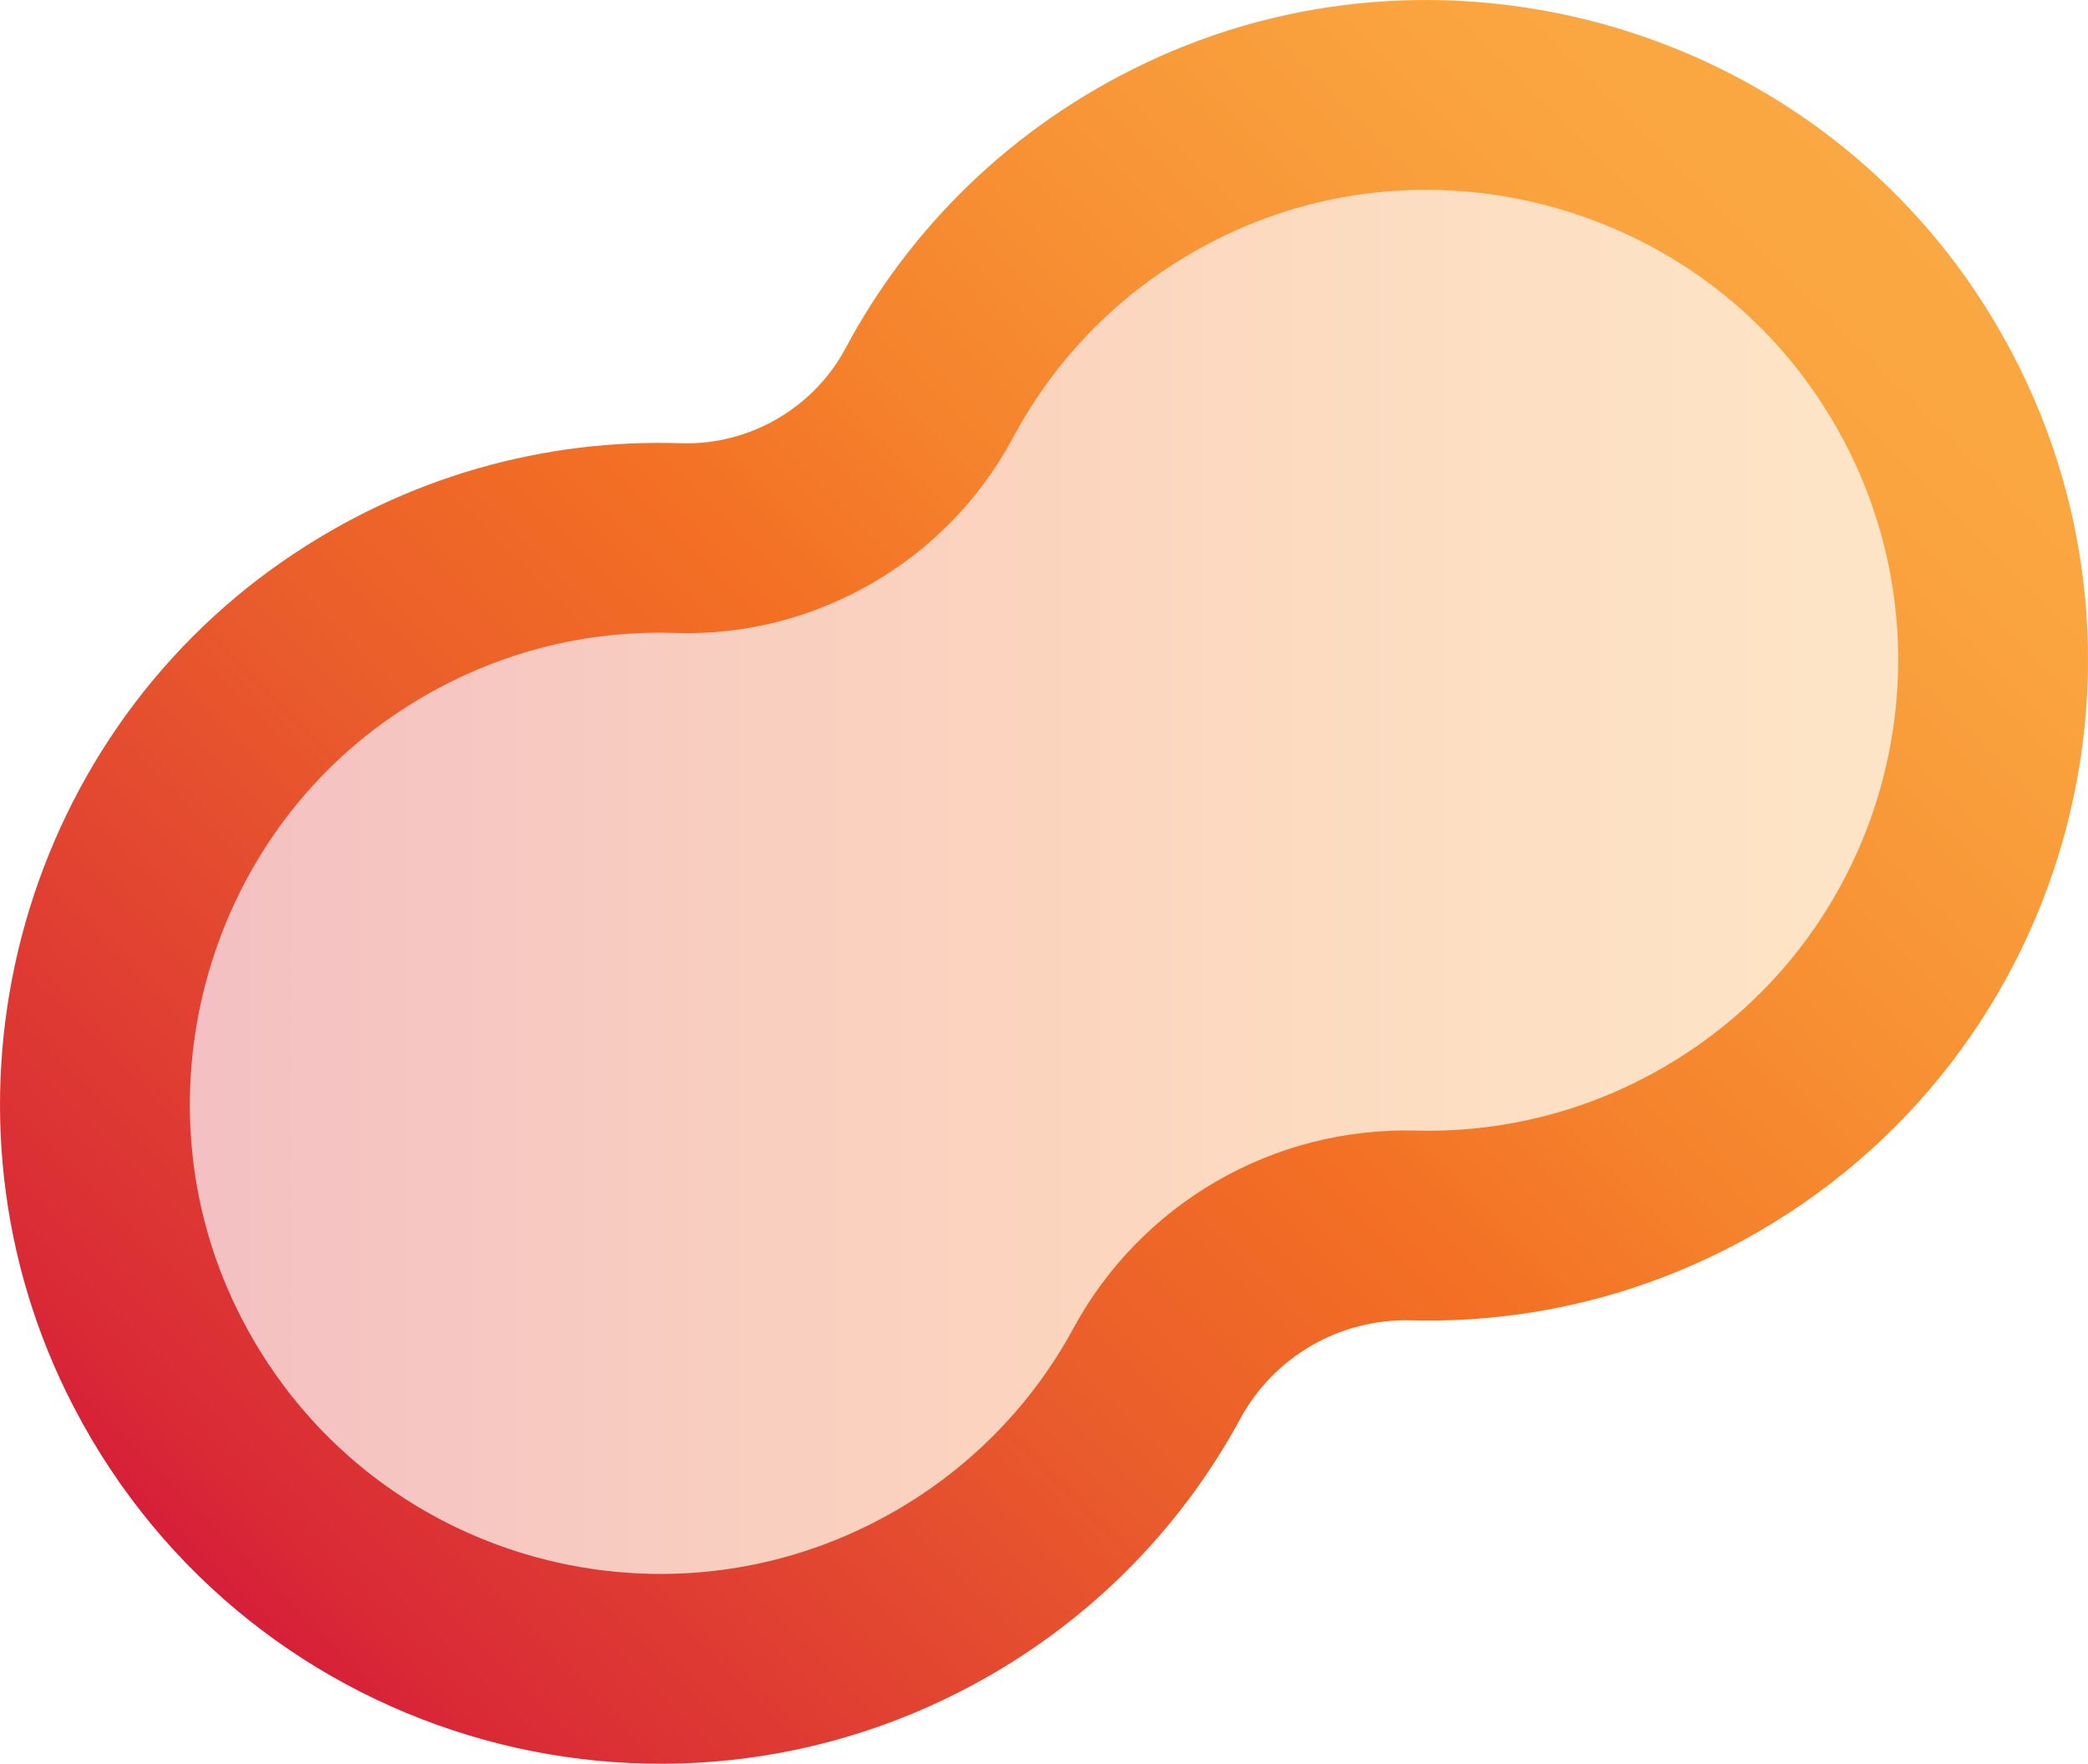
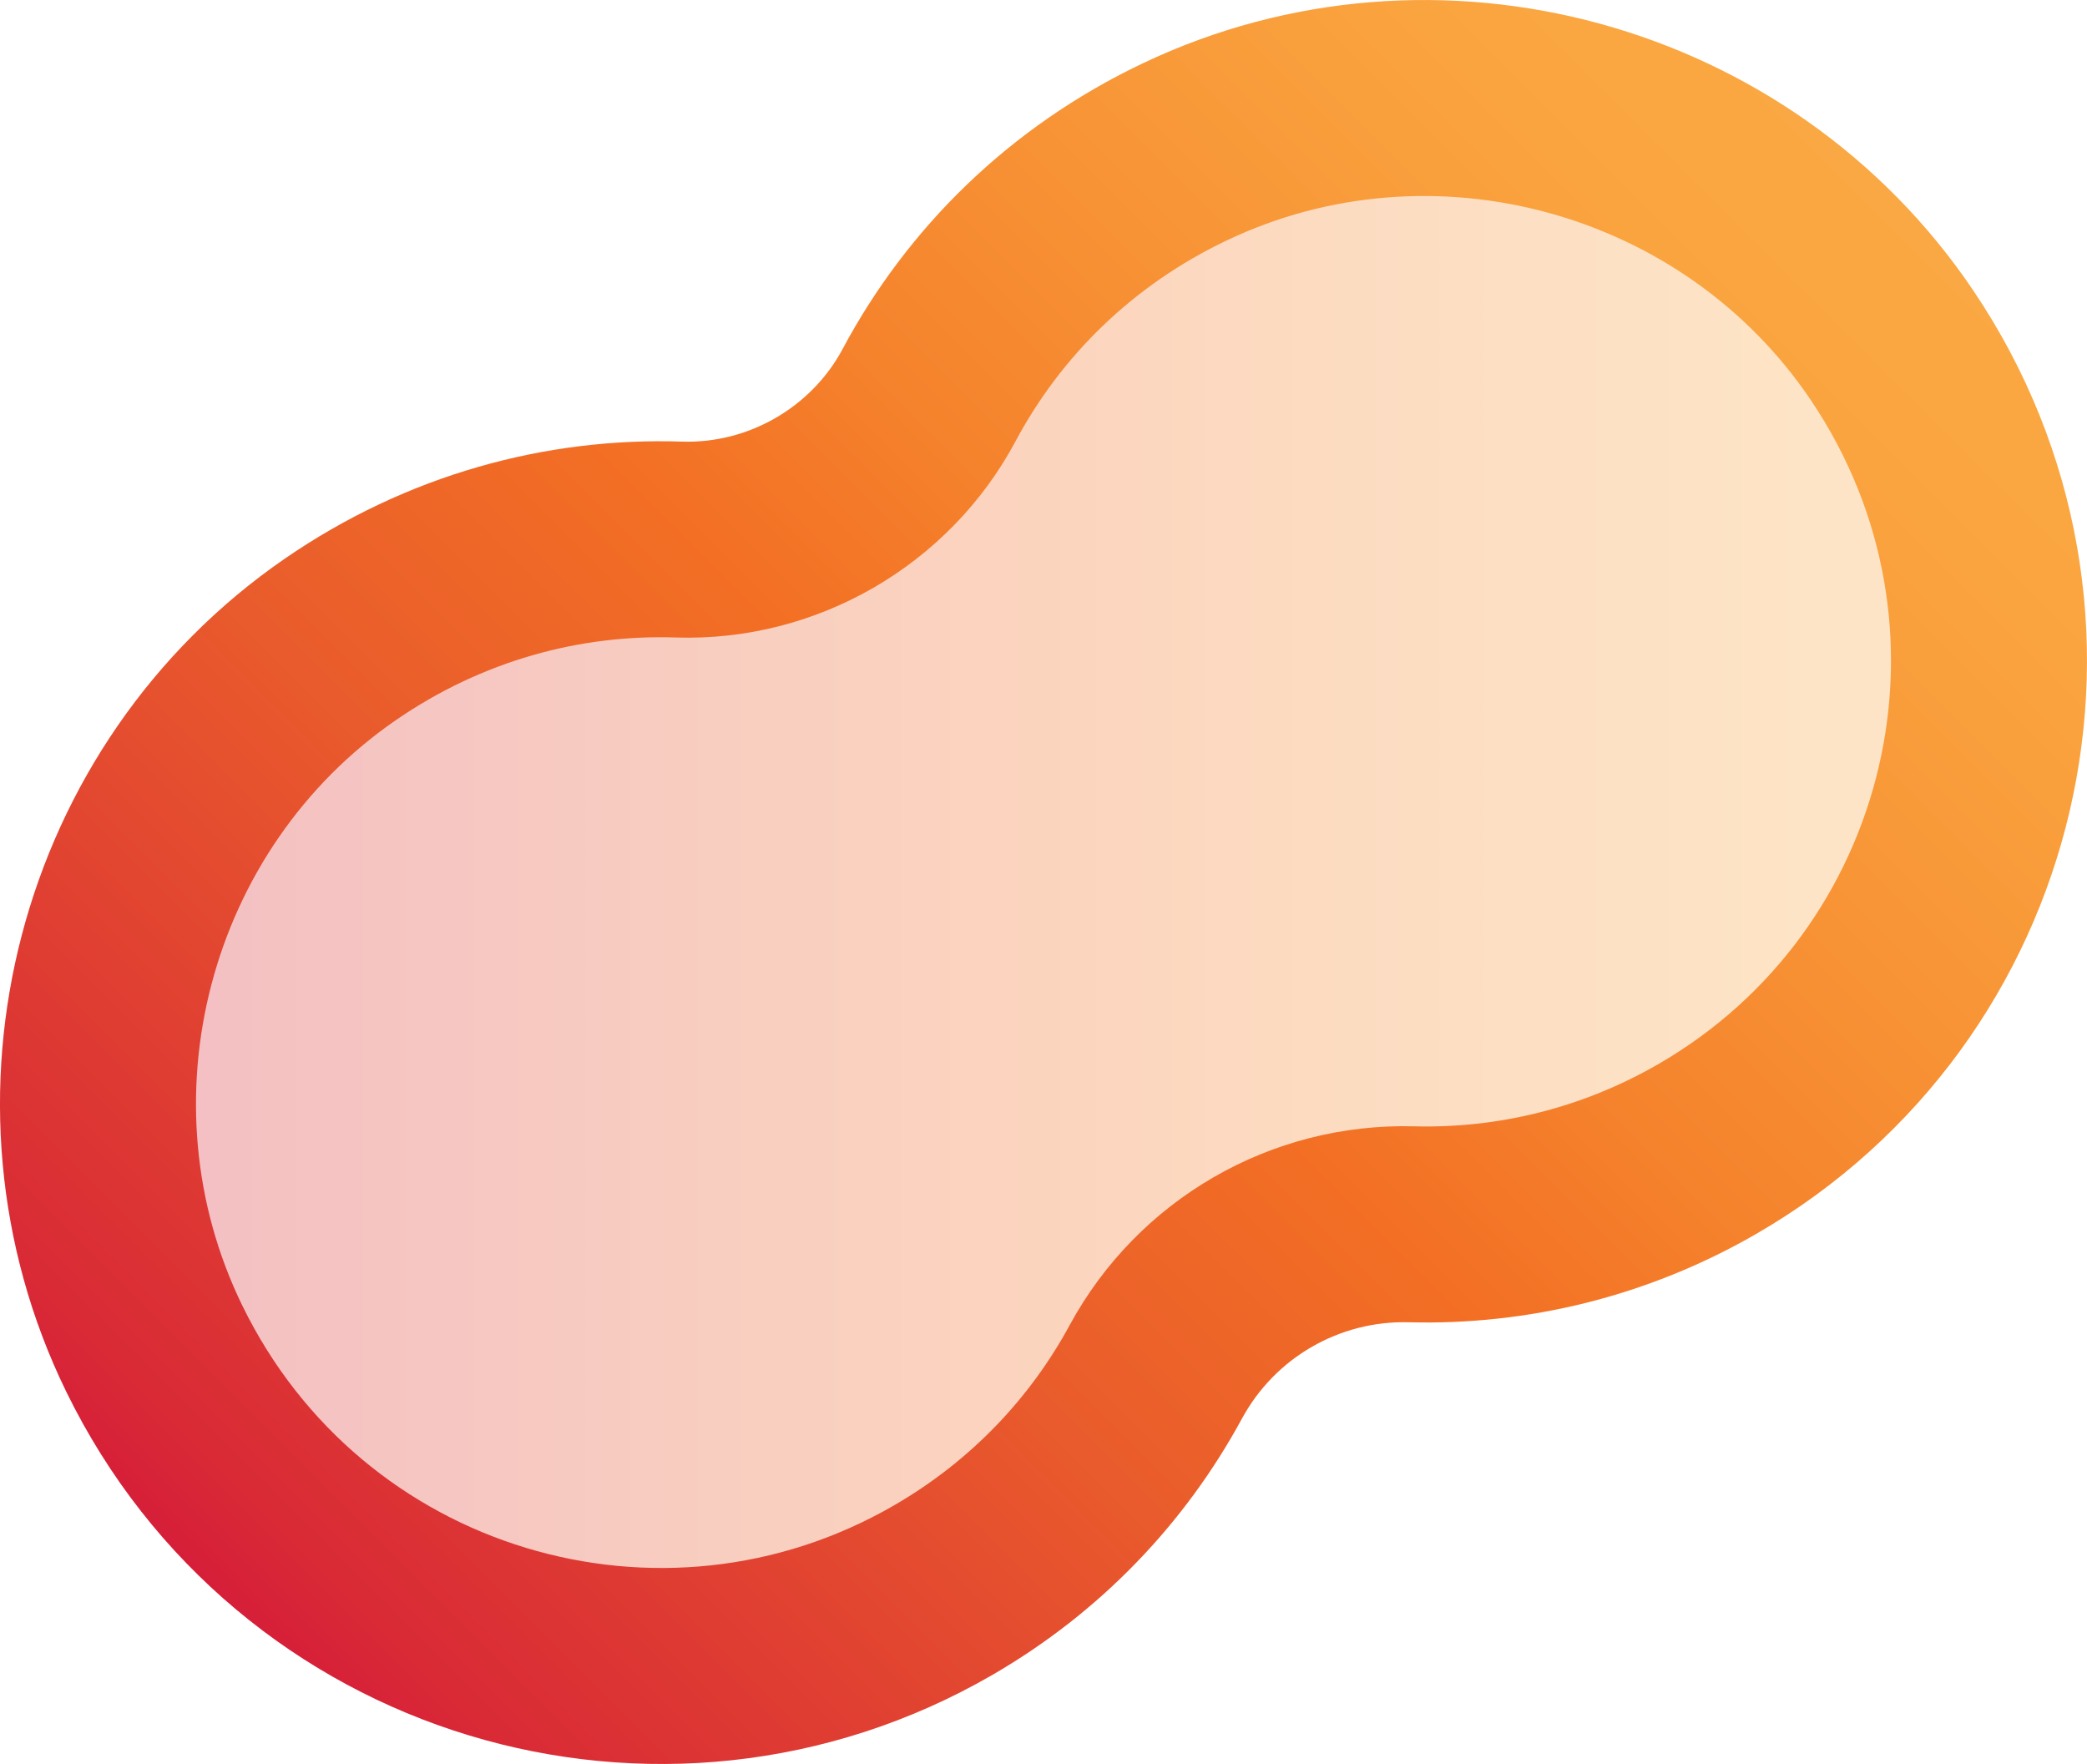
- <svg xmlns="http://www.w3.org/2000/svg" version="1.1" id="Layer_1" x="0px" y="0px" width="44px" height="37.166px" viewBox="0 0 44 37.166" enable-background="new 0 0 44 37.166" xml:space="preserve">
-   <g>
-     <g opacity="0.3">
-       <linearGradient id="SVGID_1_" gradientUnits="userSpaceOnUse" x1="2" y1="18.583" x2="42" y2="18.583">
-         <stop offset="0" style="stop-color:#D61E38" />
-         <stop offset="0.043" style="stop-color:#D92A36" />
-         <stop offset="0.349" style="stop-color:#EA5E2B" />
-         <stop offset="0.5" style="stop-color:#F36F24" />
-         <stop offset="0.612" style="stop-color:#F5822C" />
-         <stop offset="0.768" style="stop-color:#F89637" />
-         <stop offset="0.903" style="stop-color:#FAA43F" />
-         <stop offset="1" style="stop-color:#FAA843" />
-       </linearGradient>
-       <path fill="url(#SVGID_1_)" d="M24.992,3.137c-2.423,1.152-4.257,2.986-5.411,5.146c-1.033,1.934-3.103,3.129-5.294,3.056    c-2.447-0.081-4.952,0.591-7.161,2.113c-4.808,3.312-6.496,9.753-3.935,15c3.063,6.276,10.734,8.548,16.678,5.116    c1.972-1.139,3.495-2.756,4.507-4.621c1.073-1.978,3.161-3.183,5.41-3.124c2.121,0.056,4.283-0.454,6.255-1.592    c5.944-3.432,7.812-11.211,3.909-17.001C36.686,2.389,30.264,0.63,24.992,3.137z" />
-     </g>
+ <svg xmlns="http://www.w3.org/2000/svg" version="1.1" x="0px" y="0px" width="53.242px" height="45px" viewBox="0 0 53.242 45" enable-background="new 0 0 53.242 45" xml:space="preserve">
+   <g id="Layer_1">
+ </g>
+   <g id="Layer_2">
    <g>
-       <linearGradient id="SVGID_2_" gradientUnits="userSpaceOnUse" x1="-239.855" y1="62.154" x2="-195.544" y2="50.281" gradientTransform="matrix(0.866 -0.5 0.5 0.866 182.4211 -138.9554)">
-         <stop offset="0" style="stop-color:#D61E38" />
-         <stop offset="0.043" style="stop-color:#D92A36" />
-         <stop offset="0.349" style="stop-color:#EA5E2B" />
-         <stop offset="0.5" style="stop-color:#F36F24" />
-         <stop offset="0.612" style="stop-color:#F5822C" />
-         <stop offset="0.768" style="stop-color:#F89637" />
-         <stop offset="0.903" style="stop-color:#FAA43F" />
-         <stop offset="1" style="stop-color:#FAA843" />
-       </linearGradient>
-       <path fill="none" stroke="url(#SVGID_2_)" stroke-width="4" stroke-miterlimit="10" d="M24.992,3.137    c-2.423,1.152-4.257,2.986-5.411,5.146c-1.033,1.934-3.103,3.129-5.294,3.056c-2.447-0.081-4.952,0.591-7.161,2.113    c-4.808,3.312-6.496,9.753-3.935,15c3.063,6.276,10.734,8.548,16.678,5.116c1.972-1.139,3.495-2.756,4.507-4.621    c1.073-1.978,3.161-3.183,5.41-3.124c2.121,0.056,4.283-0.454,6.255-1.592c5.944-3.432,7.812-11.211,3.909-17.001    C36.686,2.389,30.264,0.63,24.992,3.137z" />
+       <g opacity="0.3">
+         <linearGradient id="SVGID_1_" gradientUnits="userSpaceOnUse" x1="2.5" y1="22.5" x2="50.742" y2="22.5">
+           <stop offset="0" style="stop-color:#D61E38" />
+           <stop offset="0.043" style="stop-color:#D92A36" />
+           <stop offset="0.349" style="stop-color:#EA5E2B" />
+           <stop offset="0.5" style="stop-color:#F36F24" />
+           <stop offset="0.612" style="stop-color:#F5822C" />
+           <stop offset="0.768" style="stop-color:#F89637" />
+           <stop offset="0.903" style="stop-color:#FAA43F" />
+           <stop offset="1" style="stop-color:#FAA843" />
+         </linearGradient>
+         <path fill="url(#SVGID_1_)" d="M30.229,3.872c-2.922,1.389-5.135,3.601-6.526,6.206c-1.246,2.332-3.742,3.773-6.385,3.686     c-2.951-0.097-5.973,0.713-8.637,2.548c-5.798,3.995-7.834,11.763-4.746,18.09c3.694,7.57,12.946,10.309,20.115,6.17     c2.379-1.373,4.215-3.324,5.435-5.573c1.294-2.385,3.812-3.839,6.525-3.767c2.558,0.067,5.165-0.547,7.544-1.92     c7.168-4.139,9.422-13.52,4.714-20.504C44.333,2.969,36.588,0.848,30.229,3.872z" />
+       </g>
+       <g>
+         <linearGradient id="SVGID_2_" gradientUnits="userSpaceOnUse" x1="-77.236" y1="-126.427" x2="-23.625" y2="-140.792" gradientTransform="matrix(0.866 -0.5 0.5 0.866 137.0954 112.9905)">
+           <stop offset="0" style="stop-color:#D61E38" />
+           <stop offset="0.043" style="stop-color:#D92A36" />
+           <stop offset="0.349" style="stop-color:#EA5E2B" />
+           <stop offset="0.5" style="stop-color:#F36F24" />
+           <stop offset="0.612" style="stop-color:#F5822C" />
+           <stop offset="0.768" style="stop-color:#F89637" />
+           <stop offset="0.903" style="stop-color:#FAA43F" />
+           <stop offset="1" style="stop-color:#FAA843" />
+         </linearGradient>
+         <path fill="none" stroke="url(#SVGID_2_)" stroke-width="5" stroke-miterlimit="10" d="M30.229,3.872     c-2.922,1.389-5.135,3.601-6.526,6.206c-1.246,2.332-3.742,3.773-6.385,3.686c-2.951-0.097-5.973,0.713-8.637,2.548     c-5.798,3.995-7.834,11.763-4.746,18.09c3.694,7.57,12.946,10.309,20.115,6.17c2.379-1.373,4.215-3.324,5.435-5.573     c1.294-2.385,3.812-3.839,6.525-3.767c2.558,0.067,5.165-0.547,7.544-1.92c7.168-4.139,9.422-13.52,4.714-20.504     C44.333,2.969,36.588,0.848,30.229,3.872z" />
+       </g>
    </g>
  </g>
</svg>
